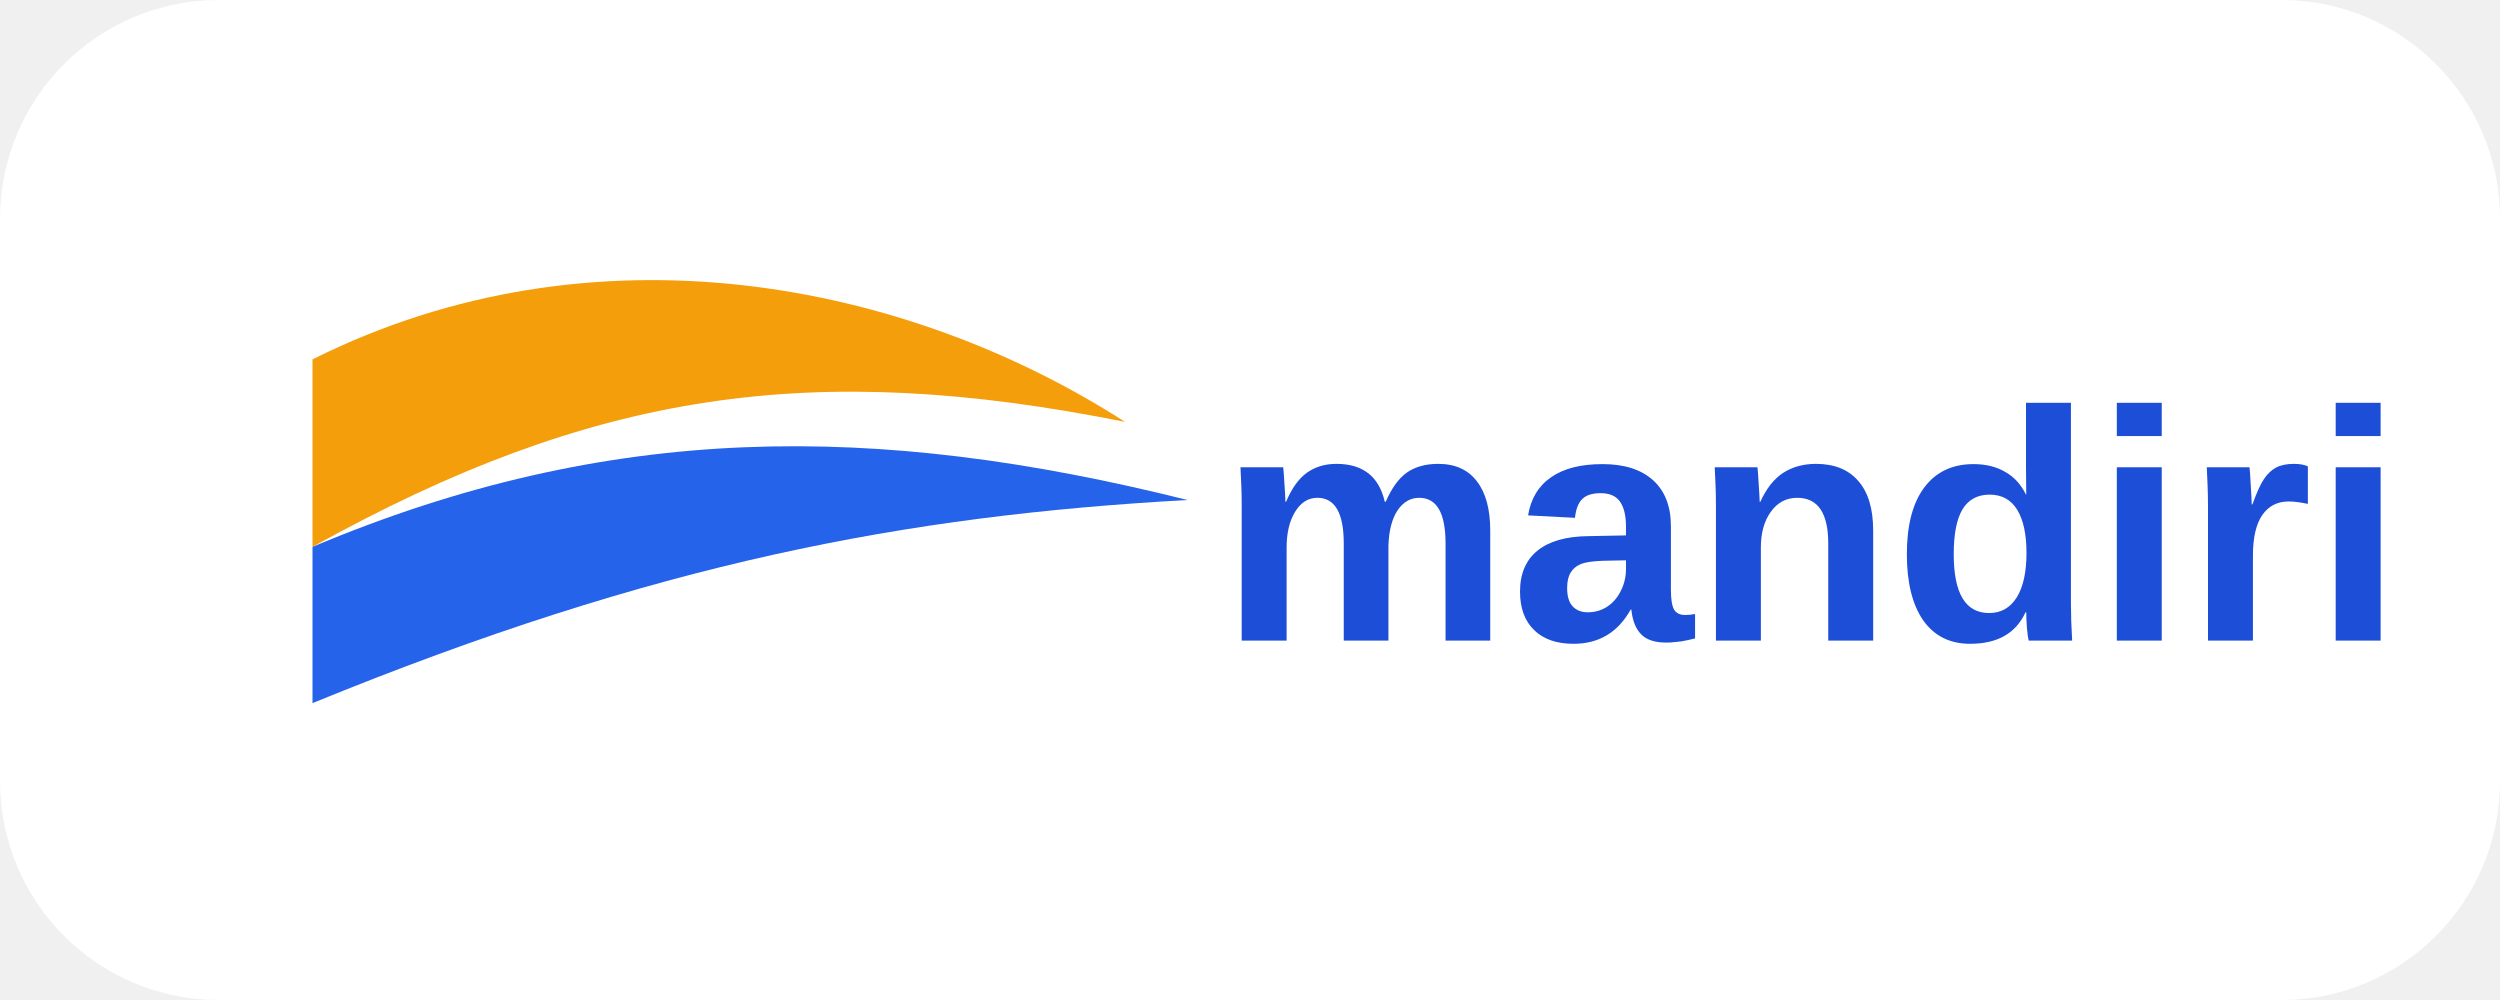
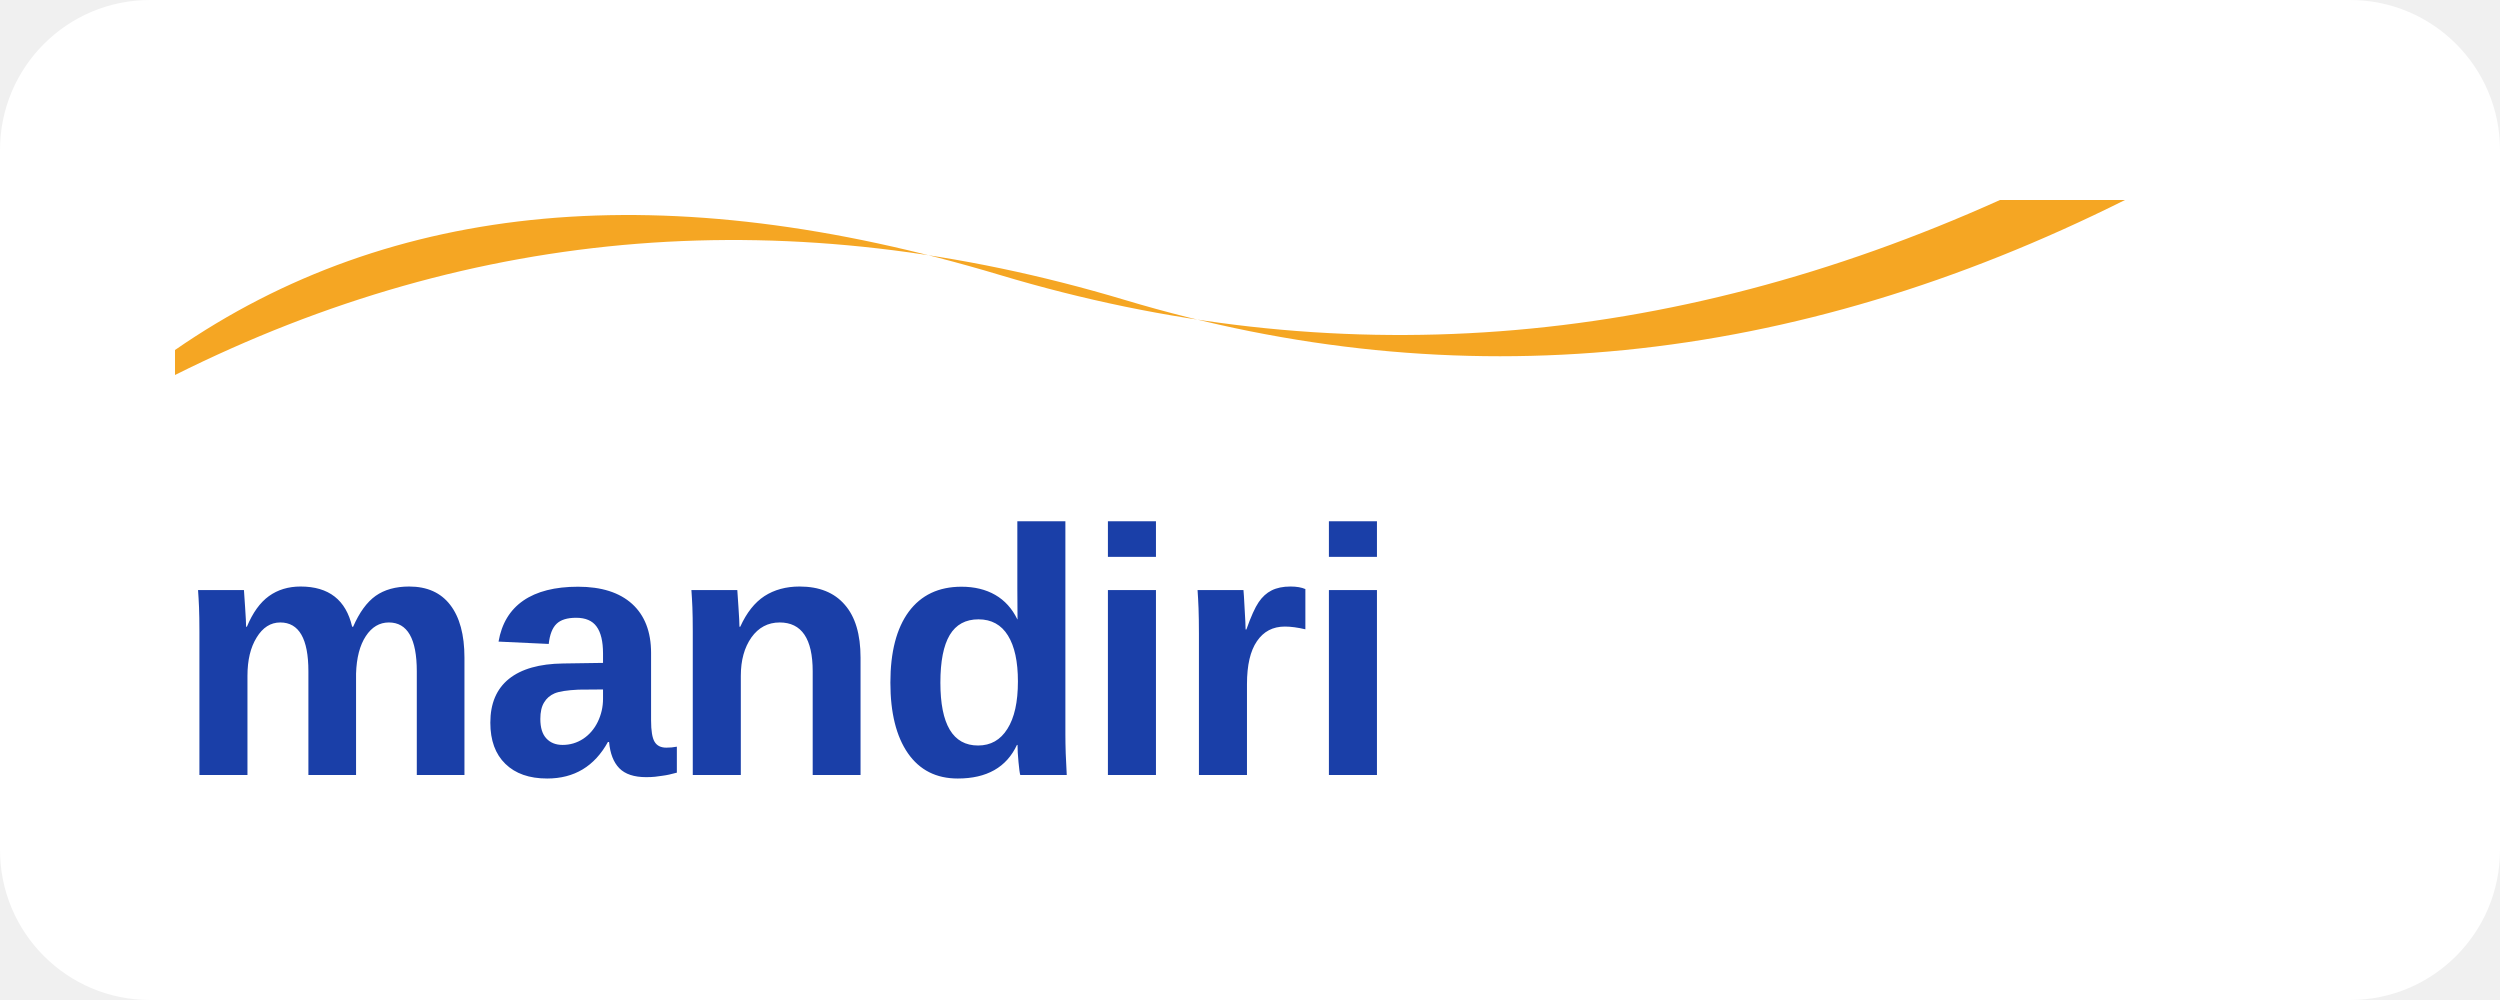
- <svg xmlns="http://www.w3.org/2000/svg" width="160" height="64" viewBox="0 0 160 64" role="img" aria-label="Mandiri">
-   <rect width="160" height="64" rx="14" fill="#fff" />
-   <path d="M20 23c18-9 38-5 52 4-20-4-34-2-52 8V23Z" fill="#f59e0b" />
-   <path d="M20 35c19-8 36-8 56-3-18 1-34 4-56 13V35Z" fill="#2563eb" />
-   <text x="78" y="41" font-family="Arial, Helvetica, sans-serif" font-size="21" font-weight="800" fill="#1d4ed8">mandiri</text>
+ <svg xmlns="http://www.w3.org/2000/svg" viewBox="0 0 200 80" role="img" aria-label="Bank Mandiri">
+   <rect width="200" height="80" rx="12" fill="#ffffff" />
+   <path d="M14 28 Q40 10 80 22 Q120 34 160 16 L170 16 Q130 36 90 24 Q50 12 14 30 Z" fill="#f5a623" />
+   <text x="14" y="62" font-family="Arial, sans-serif" font-size="28" font-weight="700" fill="#1a3fa8" letter-spacing="-0.5">mandiri</text>
</svg>
